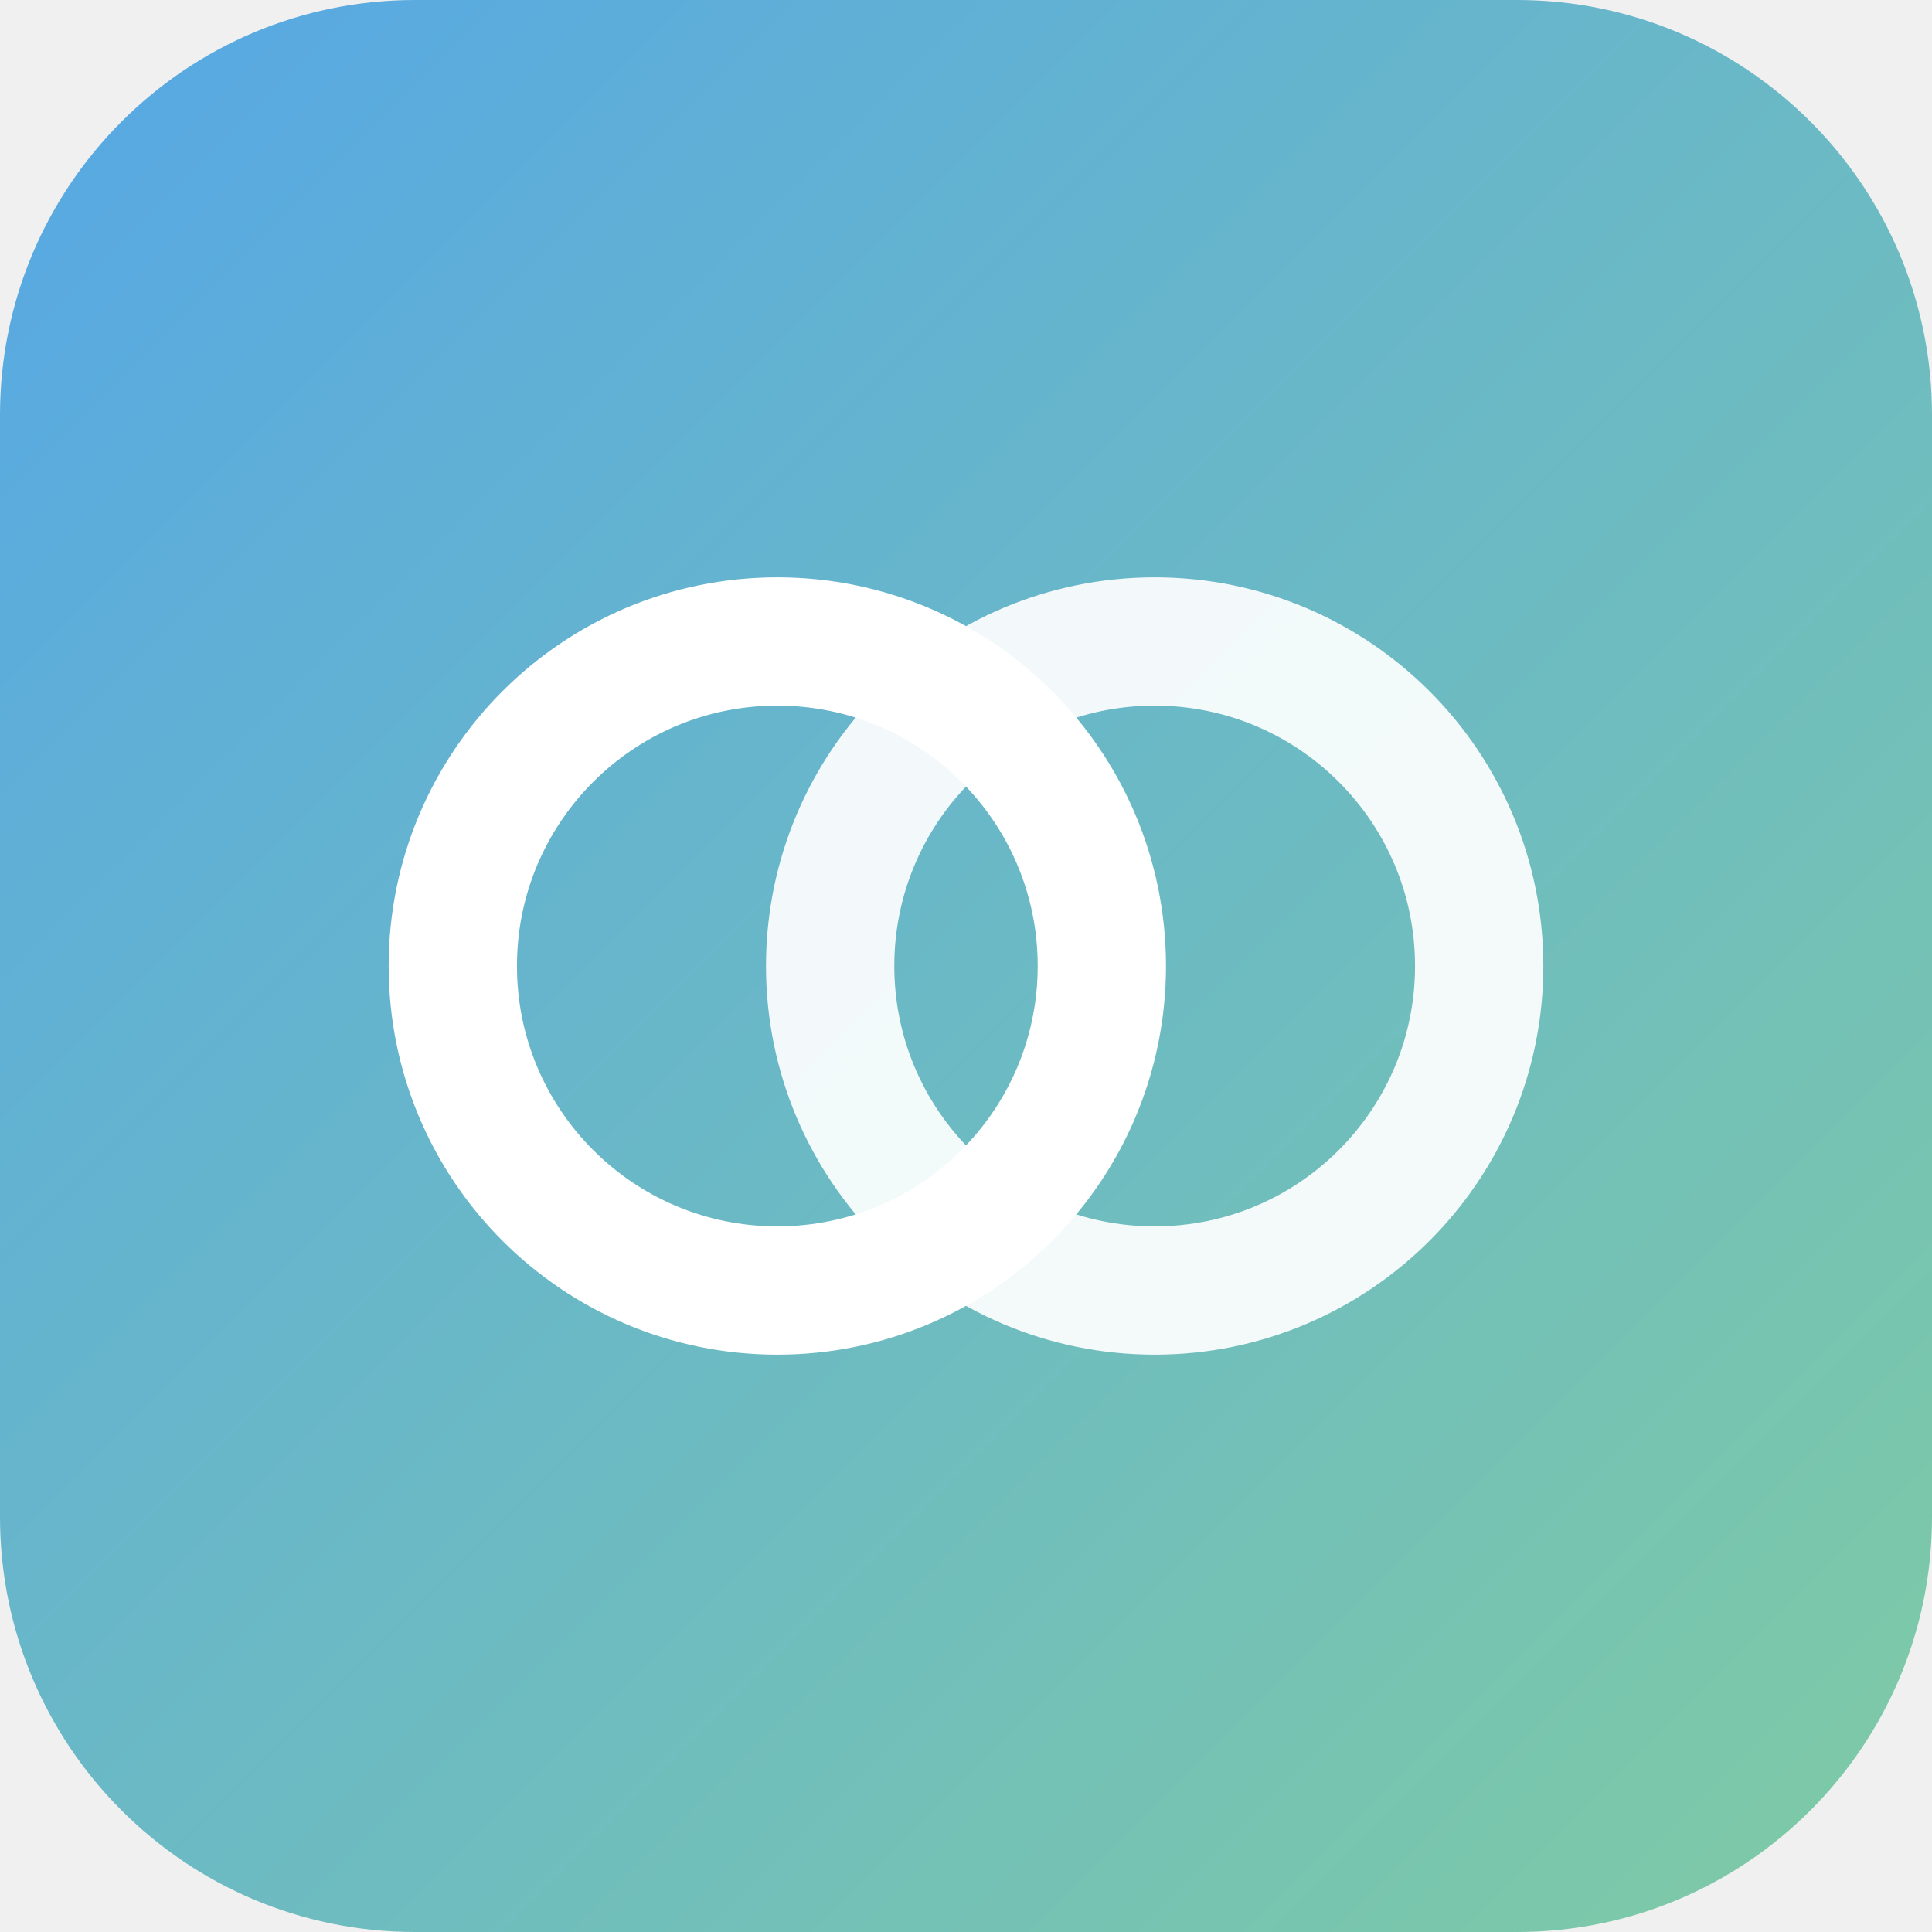
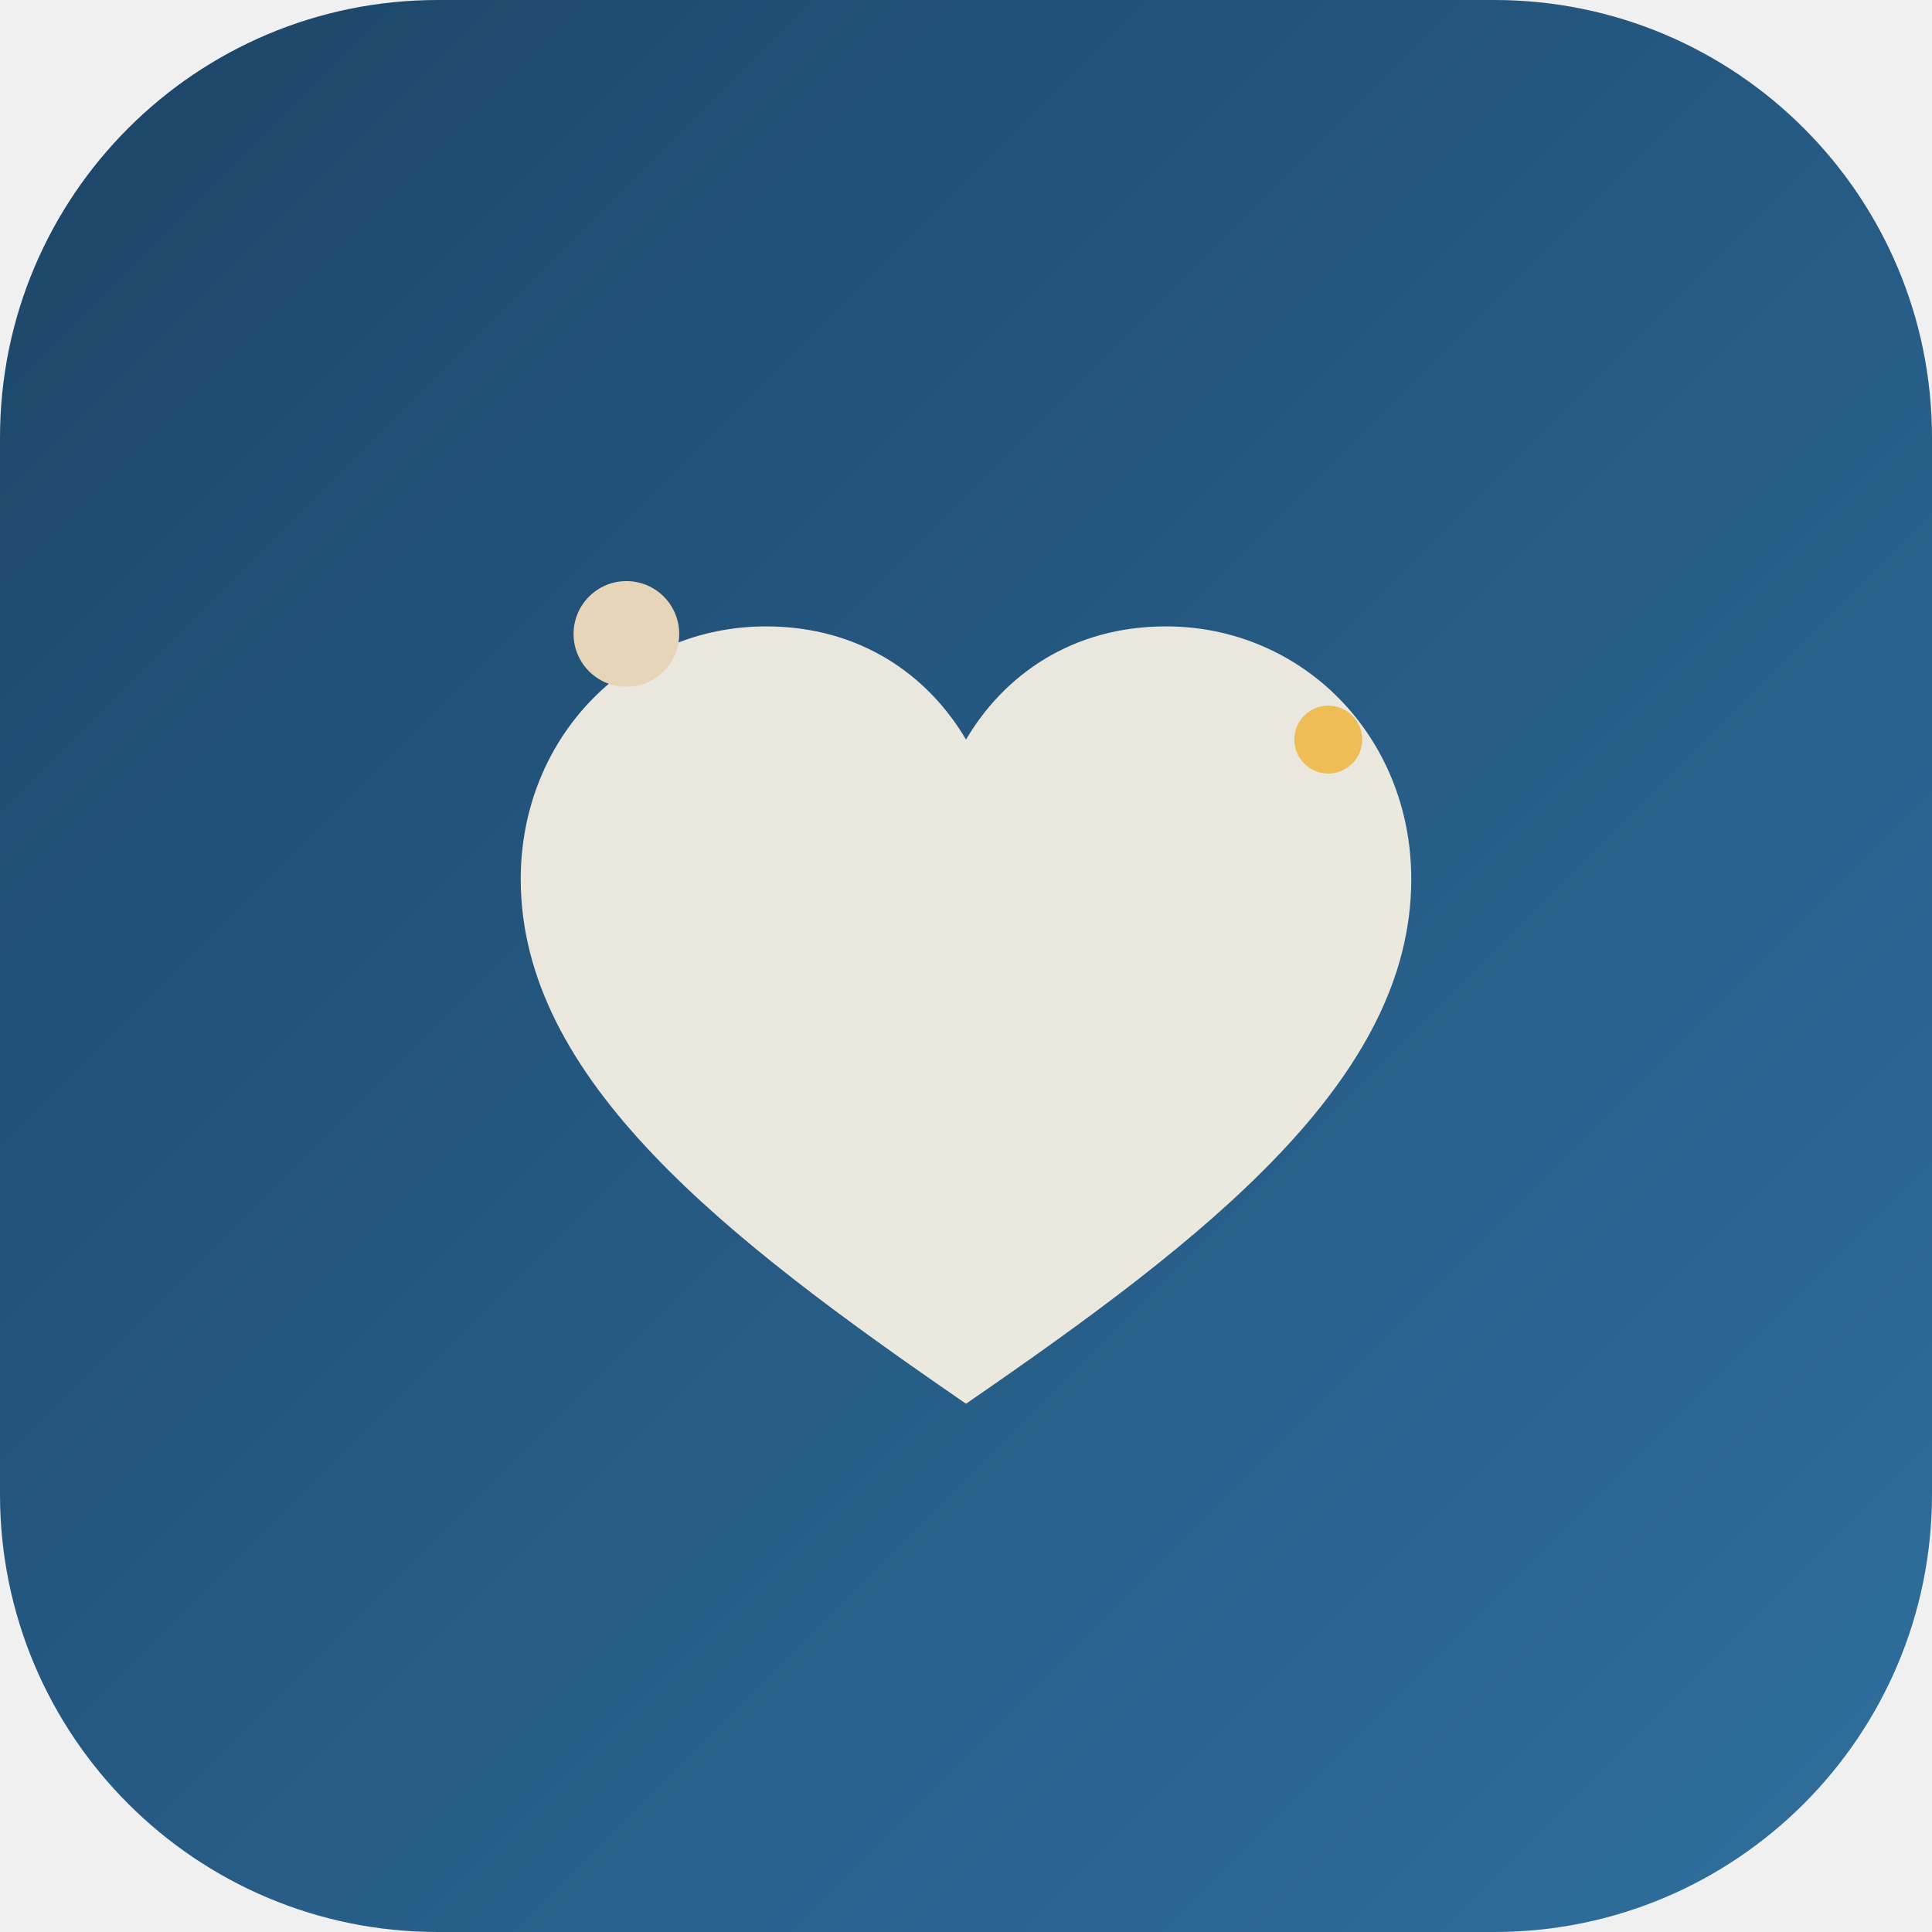
<svg xmlns="http://www.w3.org/2000/svg" viewBox="0 0 512 512">
  <defs>
    <linearGradient id="g" x1="0" y1="0" x2="1" y2="1">
-       <stop offset="0" stop-color="#56A7E6" />
-       <stop offset="1" stop-color="#7FCBA4" />
+       <stop offset="0" stop-color="#1c4568" />
+       <stop offset="1" stop-color="#2f6f9e" />
    </linearGradient>
  </defs>
-   <rect width="512" height="512" rx="110" fill="url(#g)" />
-   <circle cx="206" cy="256" r="86" fill="none" stroke="#fff" stroke-width="34" />
-   <circle cx="306" cy="256" r="86" fill="none" stroke="#fff" stroke-width="34" opacity="0.92" />
+   <rect width="512" height="512" rx="116" fill="url(#g)" />
+   <path d="M256 372c-64-44-118-86-118-139 0-38 29-67 65-67 25 0 43 13 53 30 10-17 28-30 53-30 36 0 65 29 65 67 0 53-54 95-118 139z" fill="#f3ede2" opacity="0.96" />
+   <circle cx="166" cy="168" r="14" fill="#e7d5ba" />
+   <circle cx="352" cy="196" r="9" fill="#eebd55" />
</svg>
